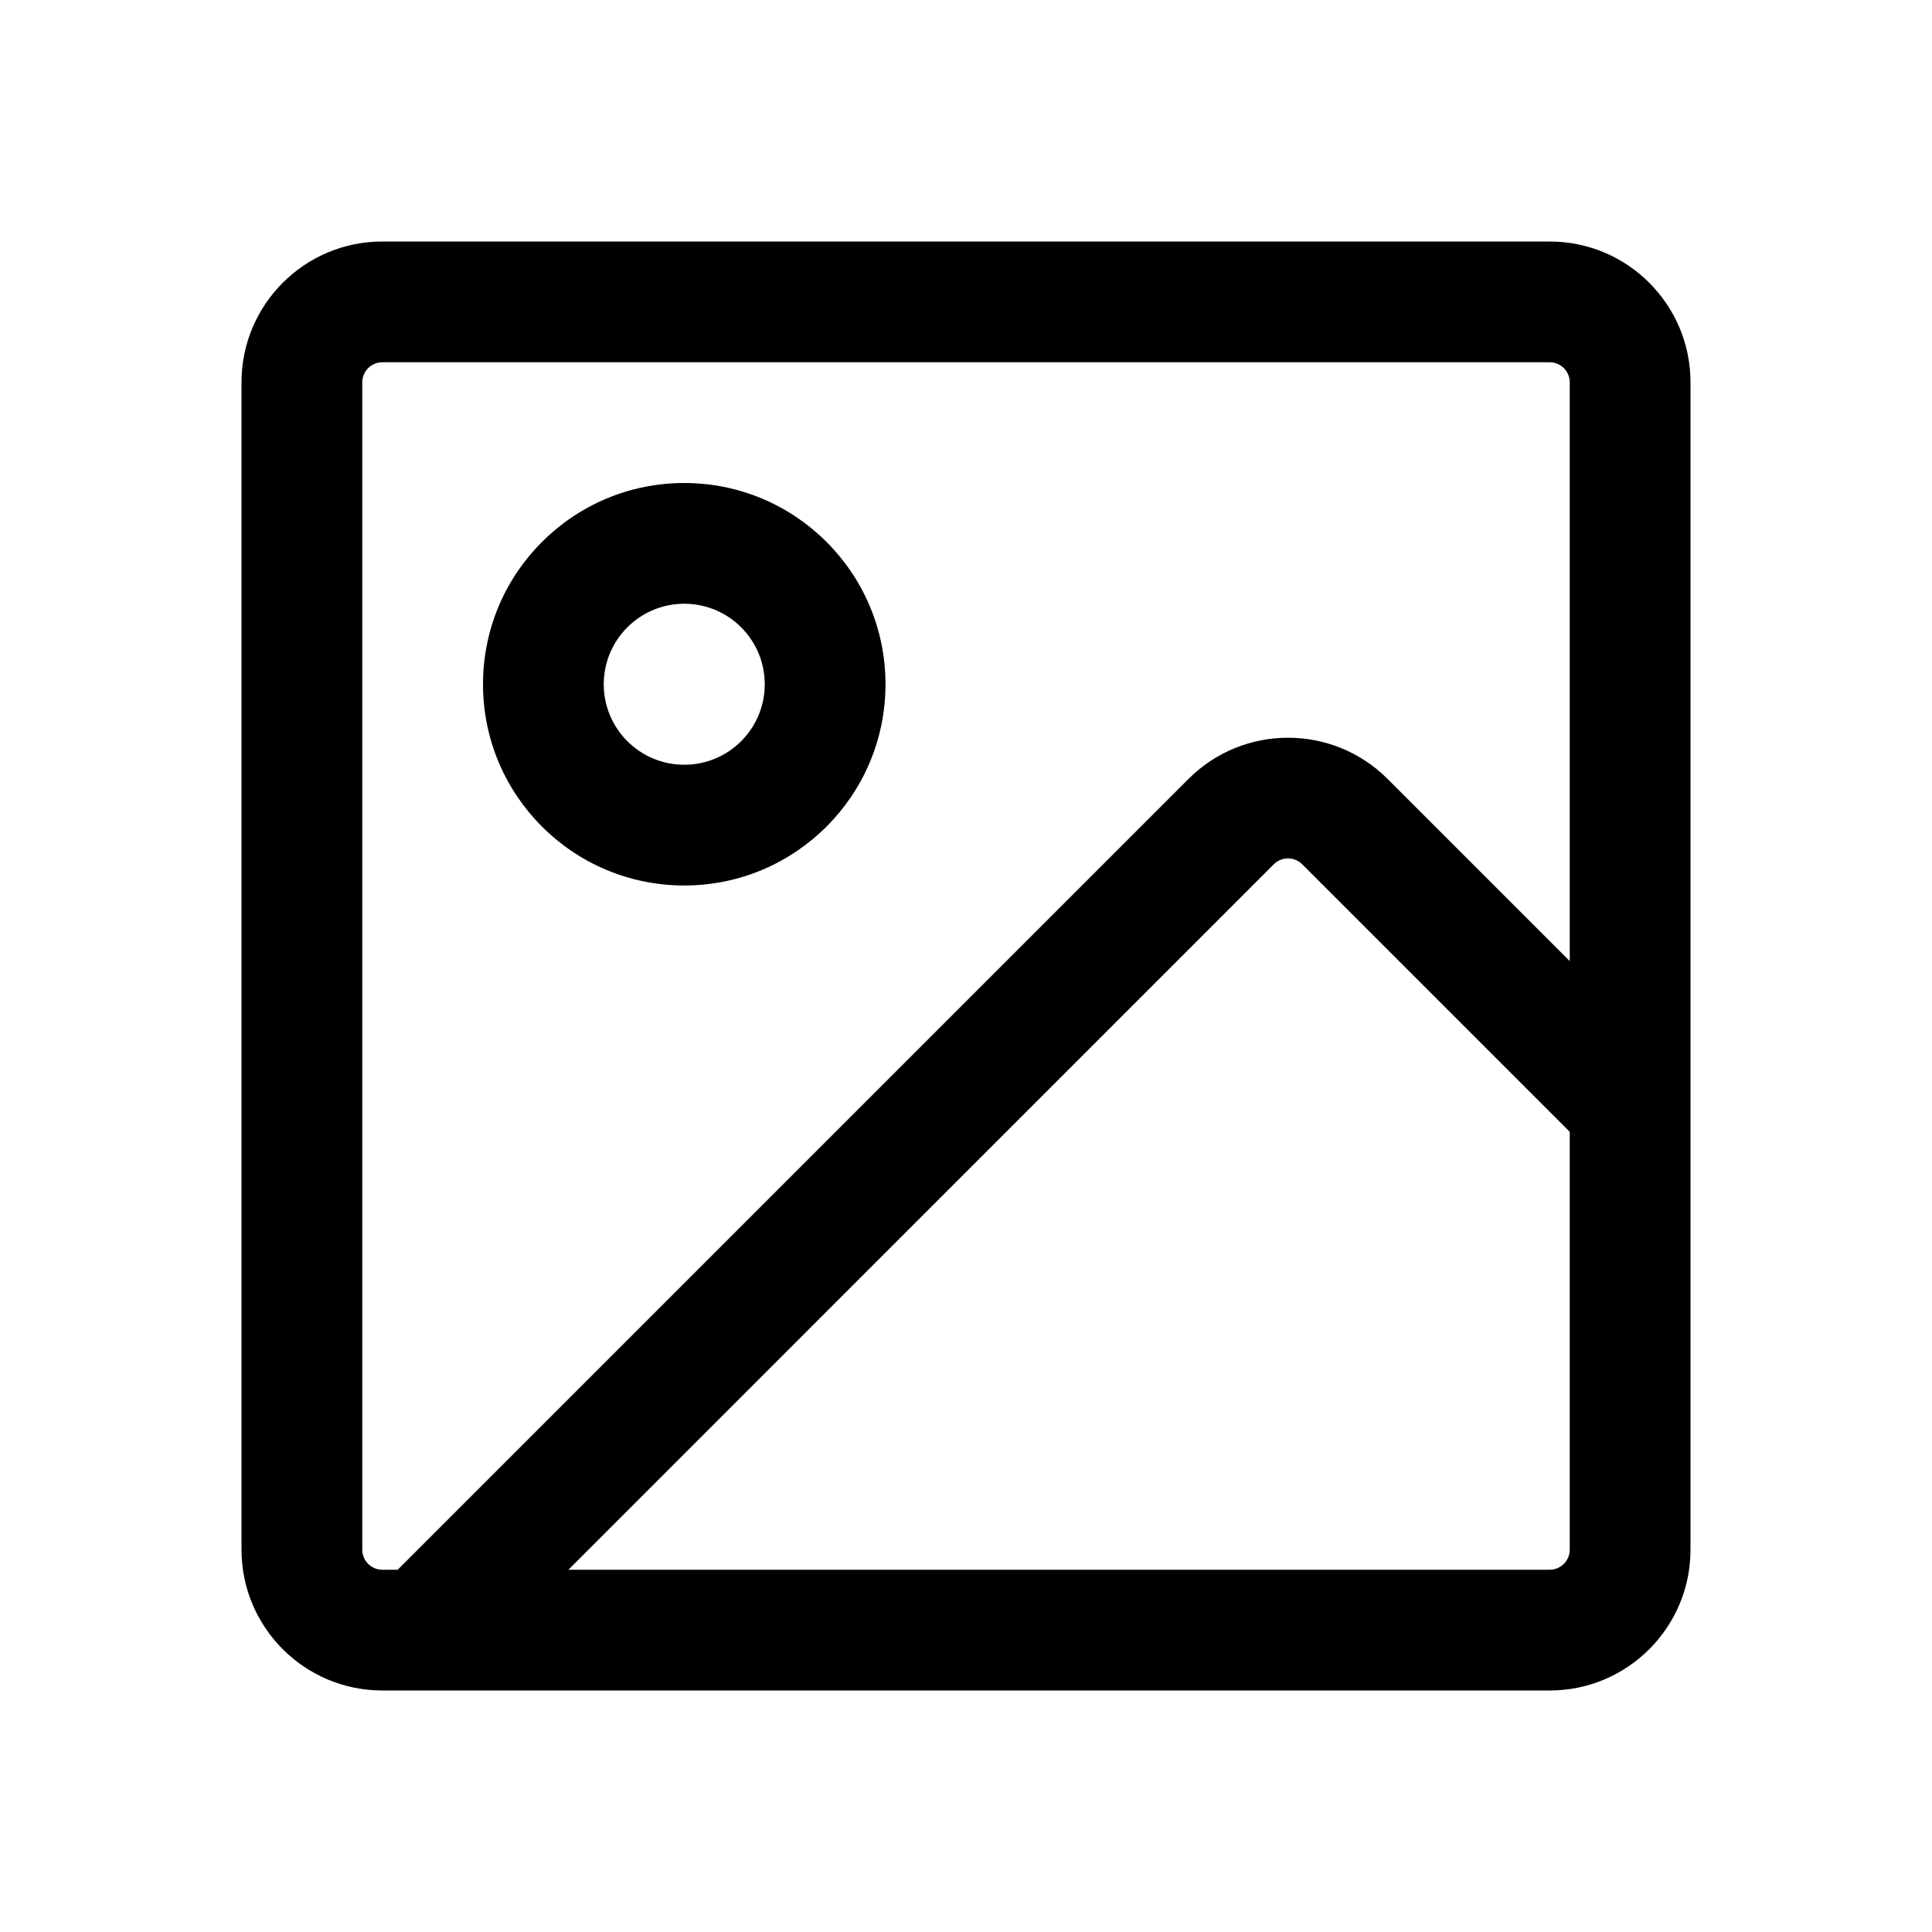
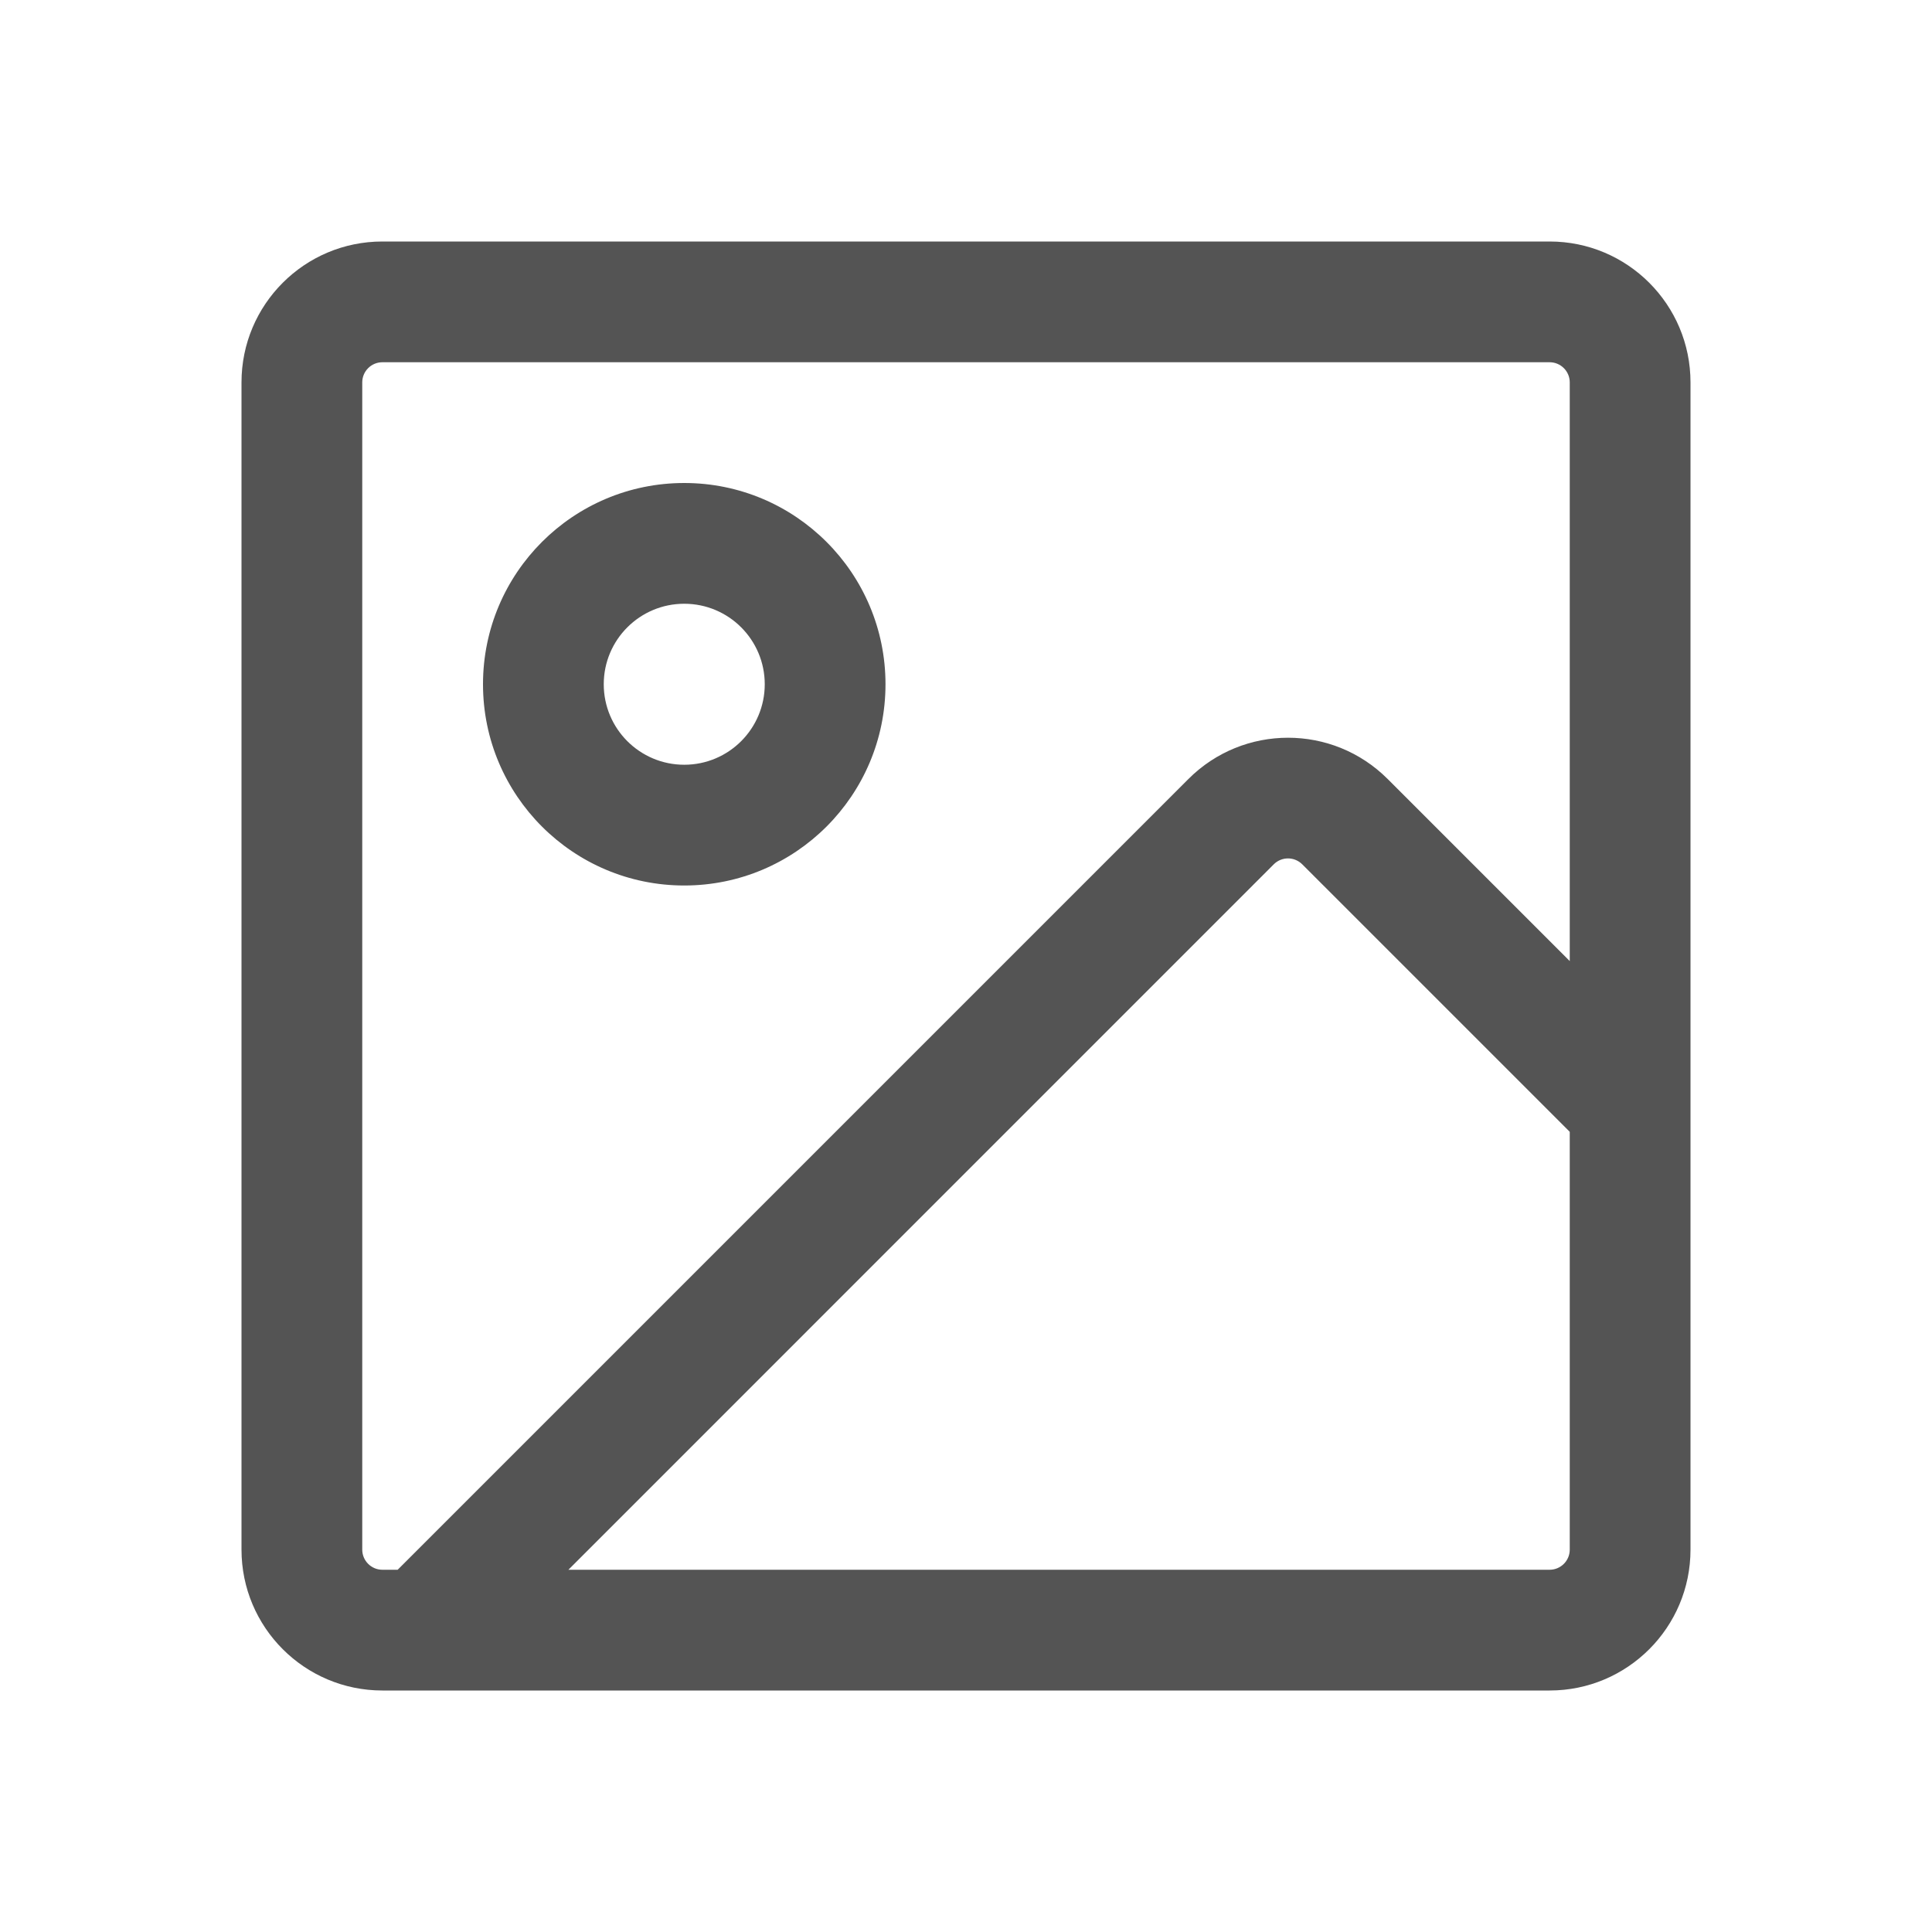
- <svg xmlns="http://www.w3.org/2000/svg" fill="#000000" width="800px" height="800px" viewBox="0 0 24 24">
+ <svg xmlns="http://www.w3.org/2000/svg" fill="#545454" width="800px" height="800px" viewBox="0 0 24 24">
  <path fill-rule="evenodd" d="M19.25 4.5H4.75a.25.25 0 00-.25.25v14.5c0 .138.112.25.25.25h.19l9.823-9.823a1.75 1.75 0 012.475 0l2.262 2.262V4.75a.25.25 0 00-.25-.25zm.25 9.56l-3.323-3.323a.25.25 0 00-.354 0L7.061 19.5H19.25a.25.25 0 00.25-.25v-5.19zM4.75 3A1.75 1.75 0 003 4.75v14.5c0 .966.784 1.75 1.75 1.75h14.5A1.75 1.75 0 0021 19.25V4.75A1.75 1.75 0 0019.25 3H4.75zM8.5 9.5a1 1 0 100-2 1 1 0 000 2zm0 1.5a2.5 2.5 0 100-5 2.5 2.5 0 000 5z" />
</svg>
